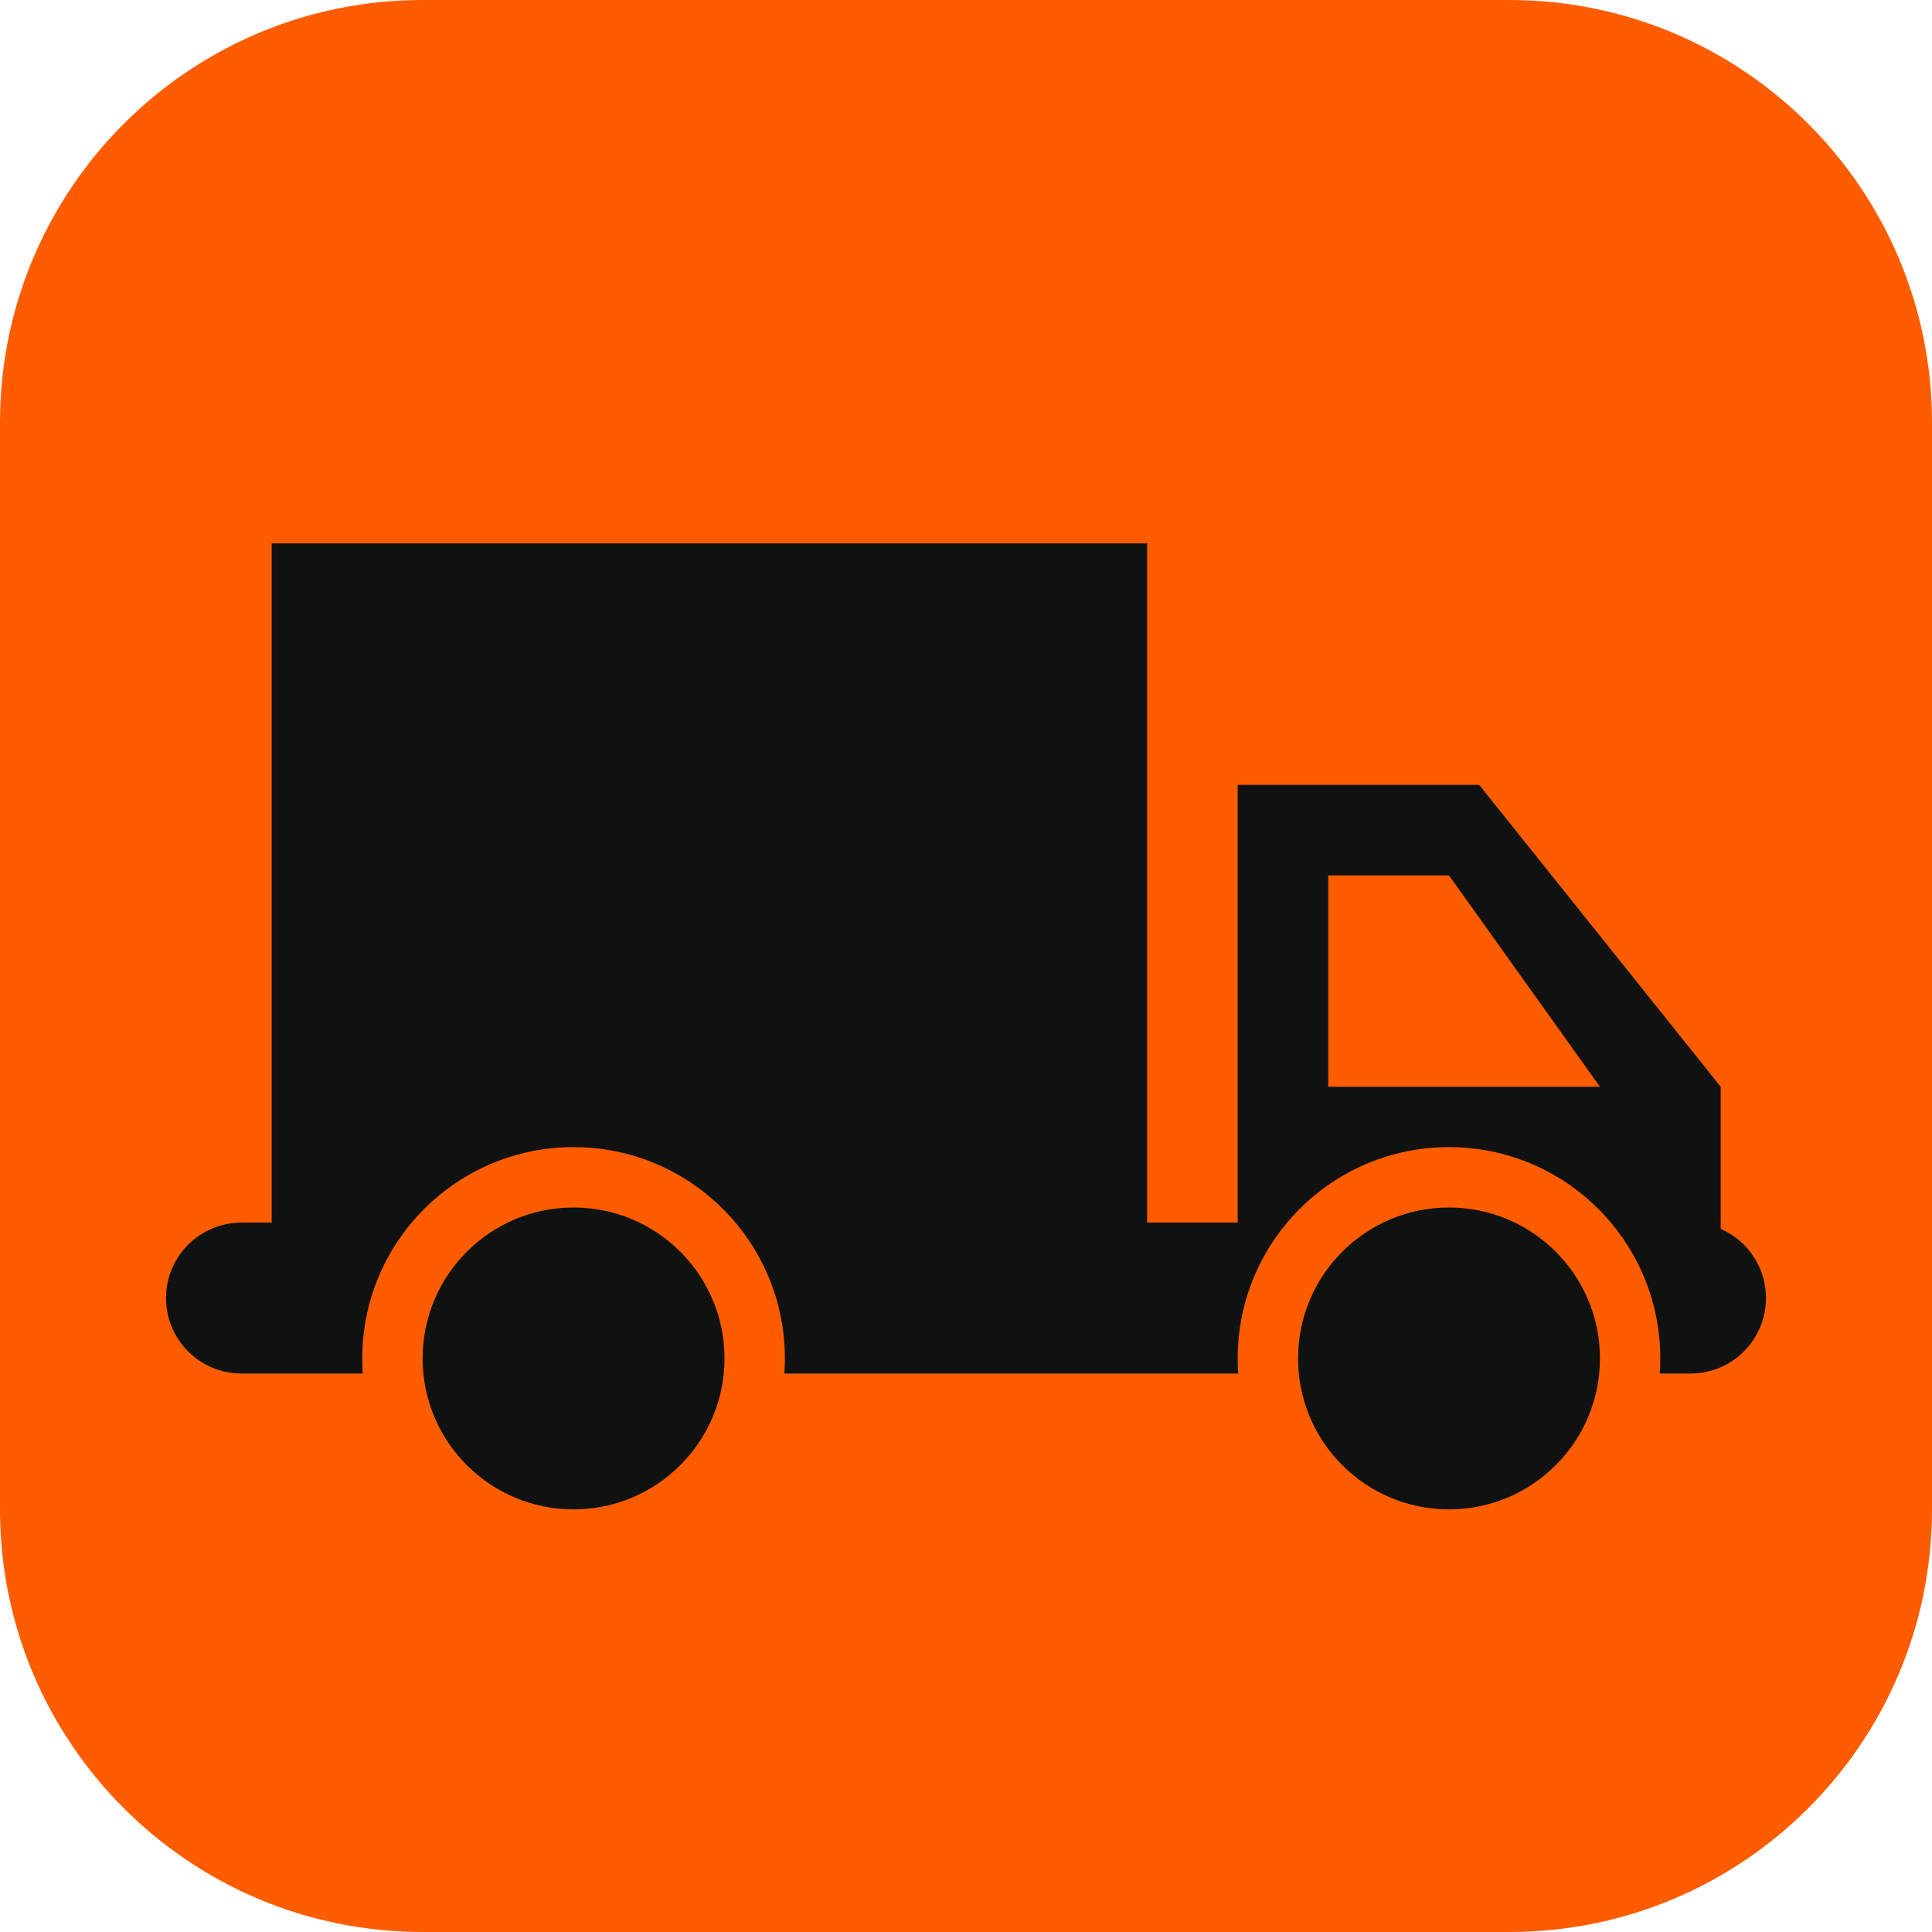
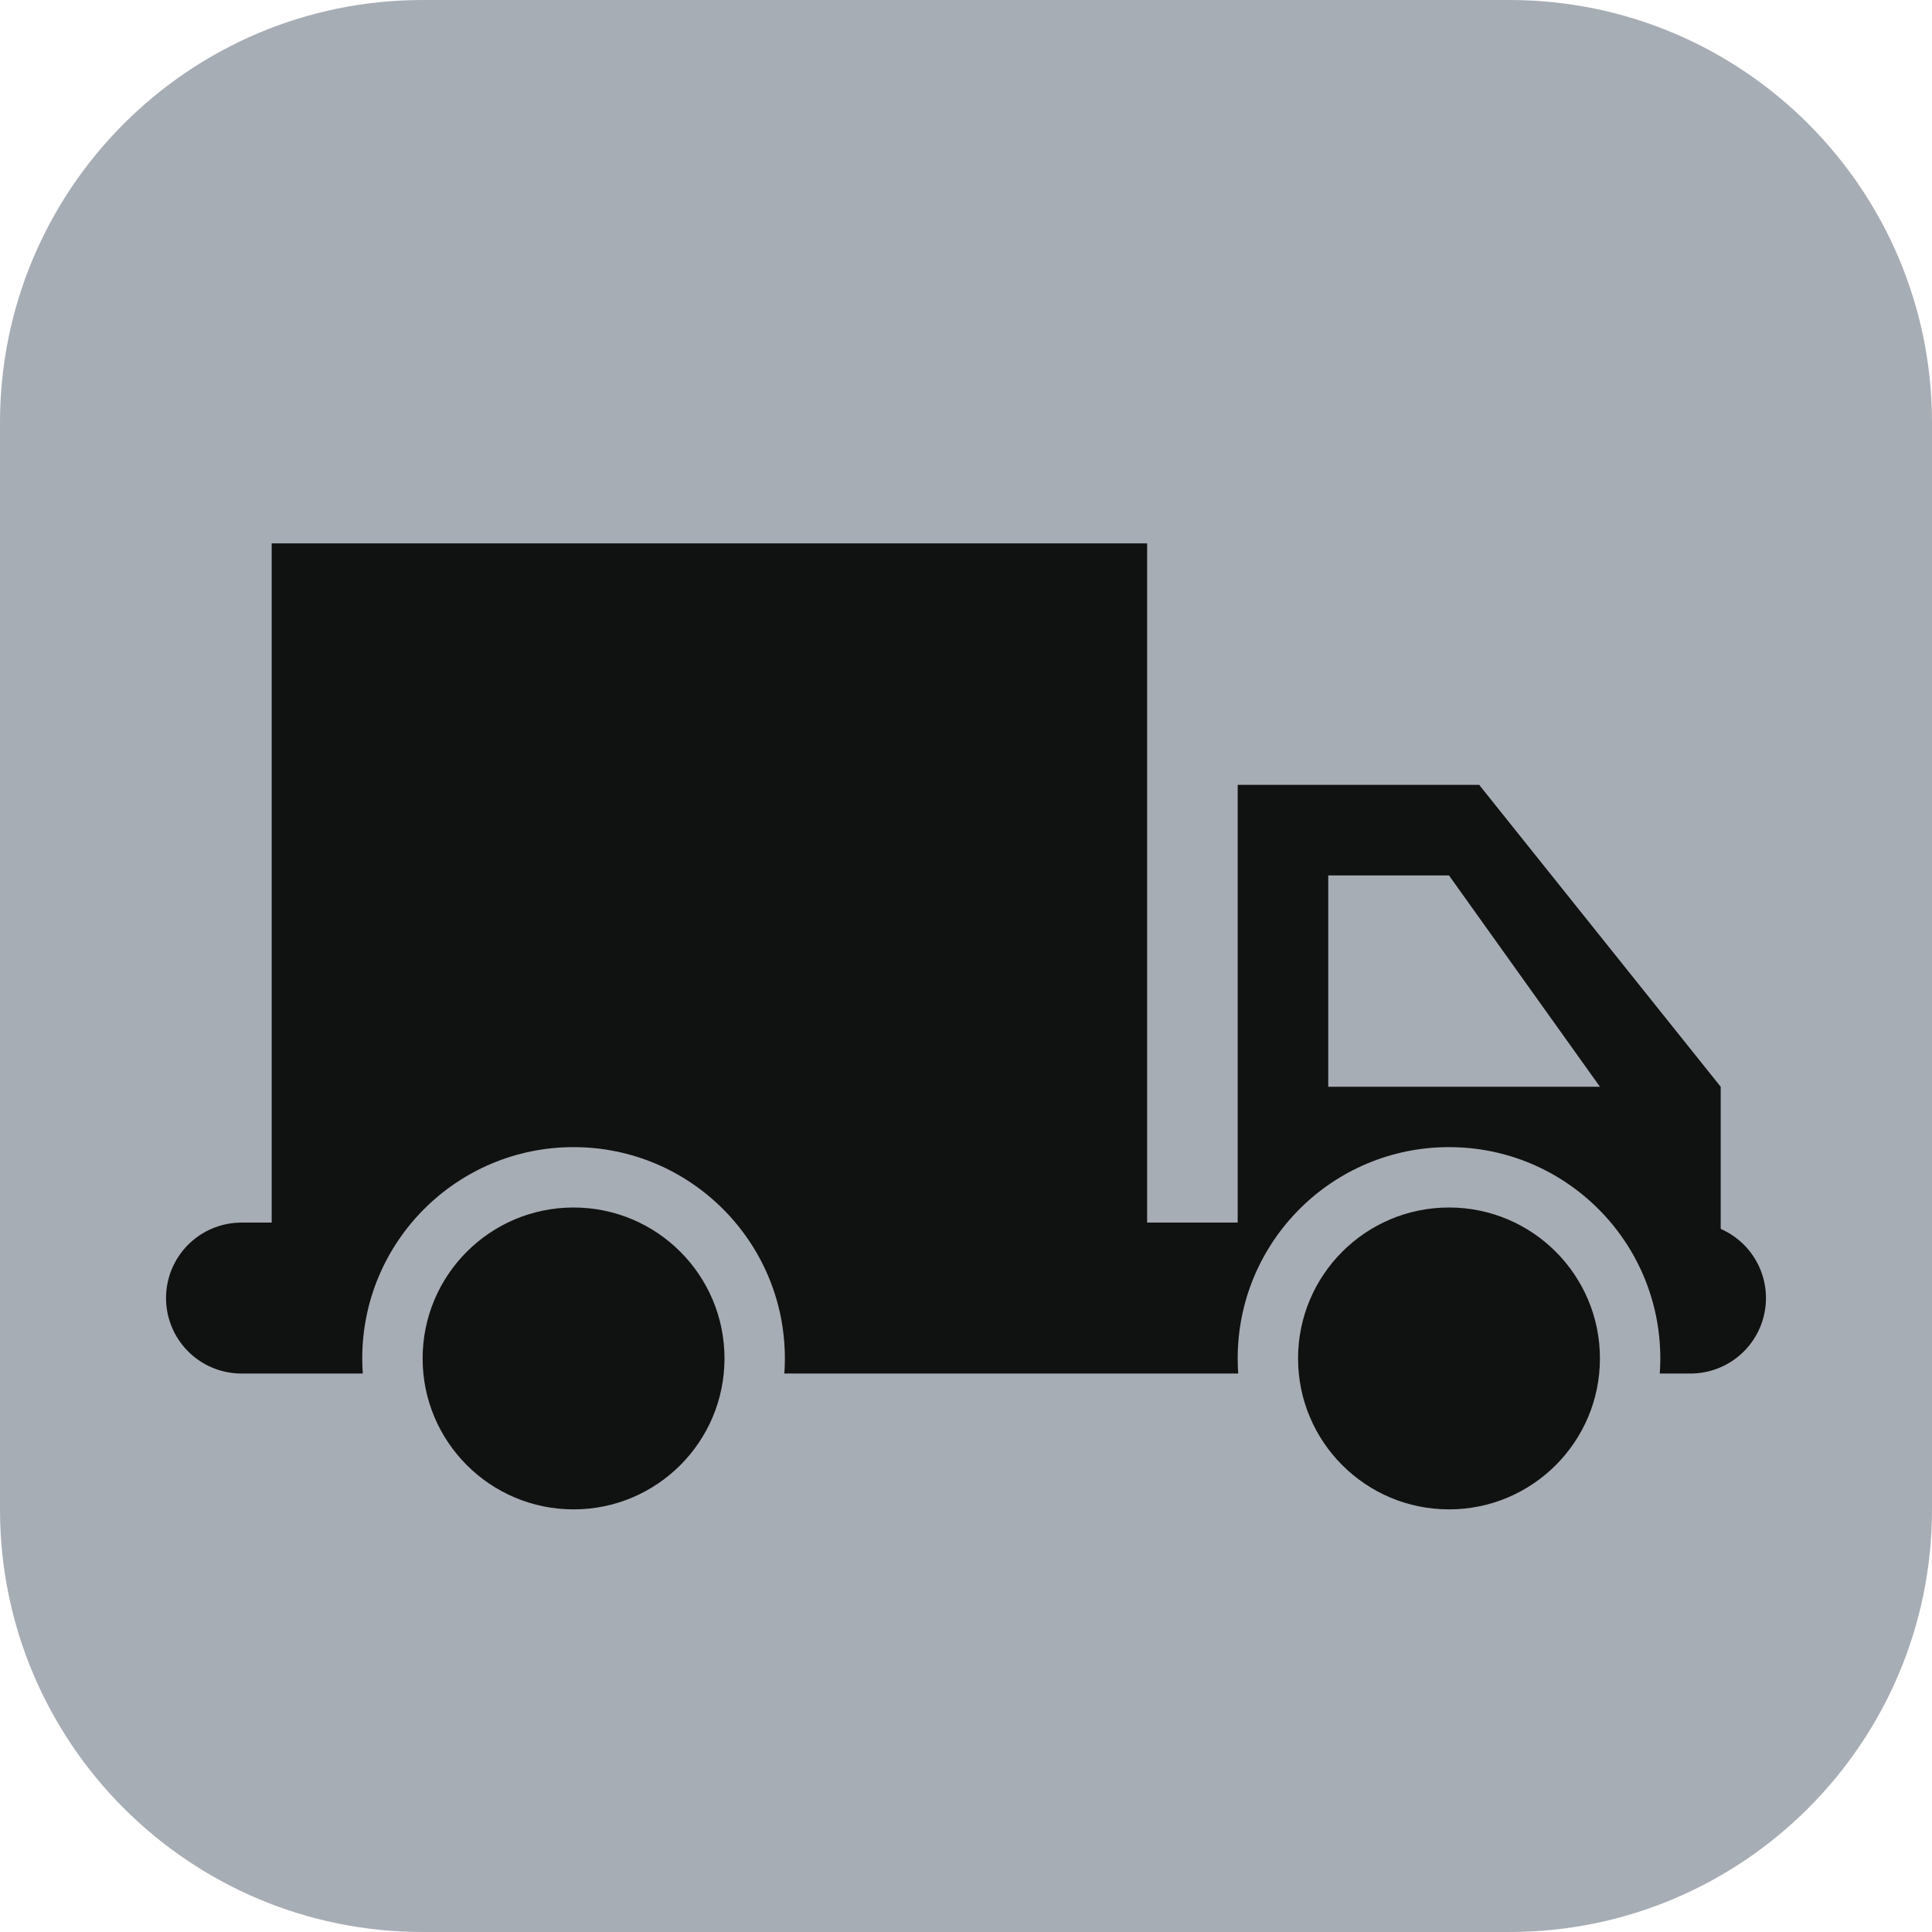
<svg xmlns="http://www.w3.org/2000/svg" viewBox="0 0 64 64">
-   <rect width="64" height="64" rx="14" fill="#ff5c00" />
+   <rect width="64" height="64" rx="14" fill="#a7adb5" />
  <path fill="#101211" d="M9 18h29v24H9zM41 26h8l8 10v6H41z" />
-   <path fill="#ff5c00" d="M44 29h4l5 7h-9z" />
+   <path fill="#a7adb5" d="M44 29h4l5 7h-9z" />
  <path stroke="#101211" stroke-width="5" stroke-linecap="round" d="M8 43h48" />
-   <circle cx="19" cy="45" r="7" fill="#ff5c00" />
-   <circle cx="48" cy="45" r="7" fill="#ff5c00" />
+   <circle cx="19" cy="45" r="7" fill="#a7adb5" />
+   <circle cx="48" cy="45" r="7" fill="#a7adb5" />
  <circle cx="19" cy="45" r="5" fill="#101211" />
  <circle cx="48" cy="45" r="5" fill="#101211" />
</svg>
